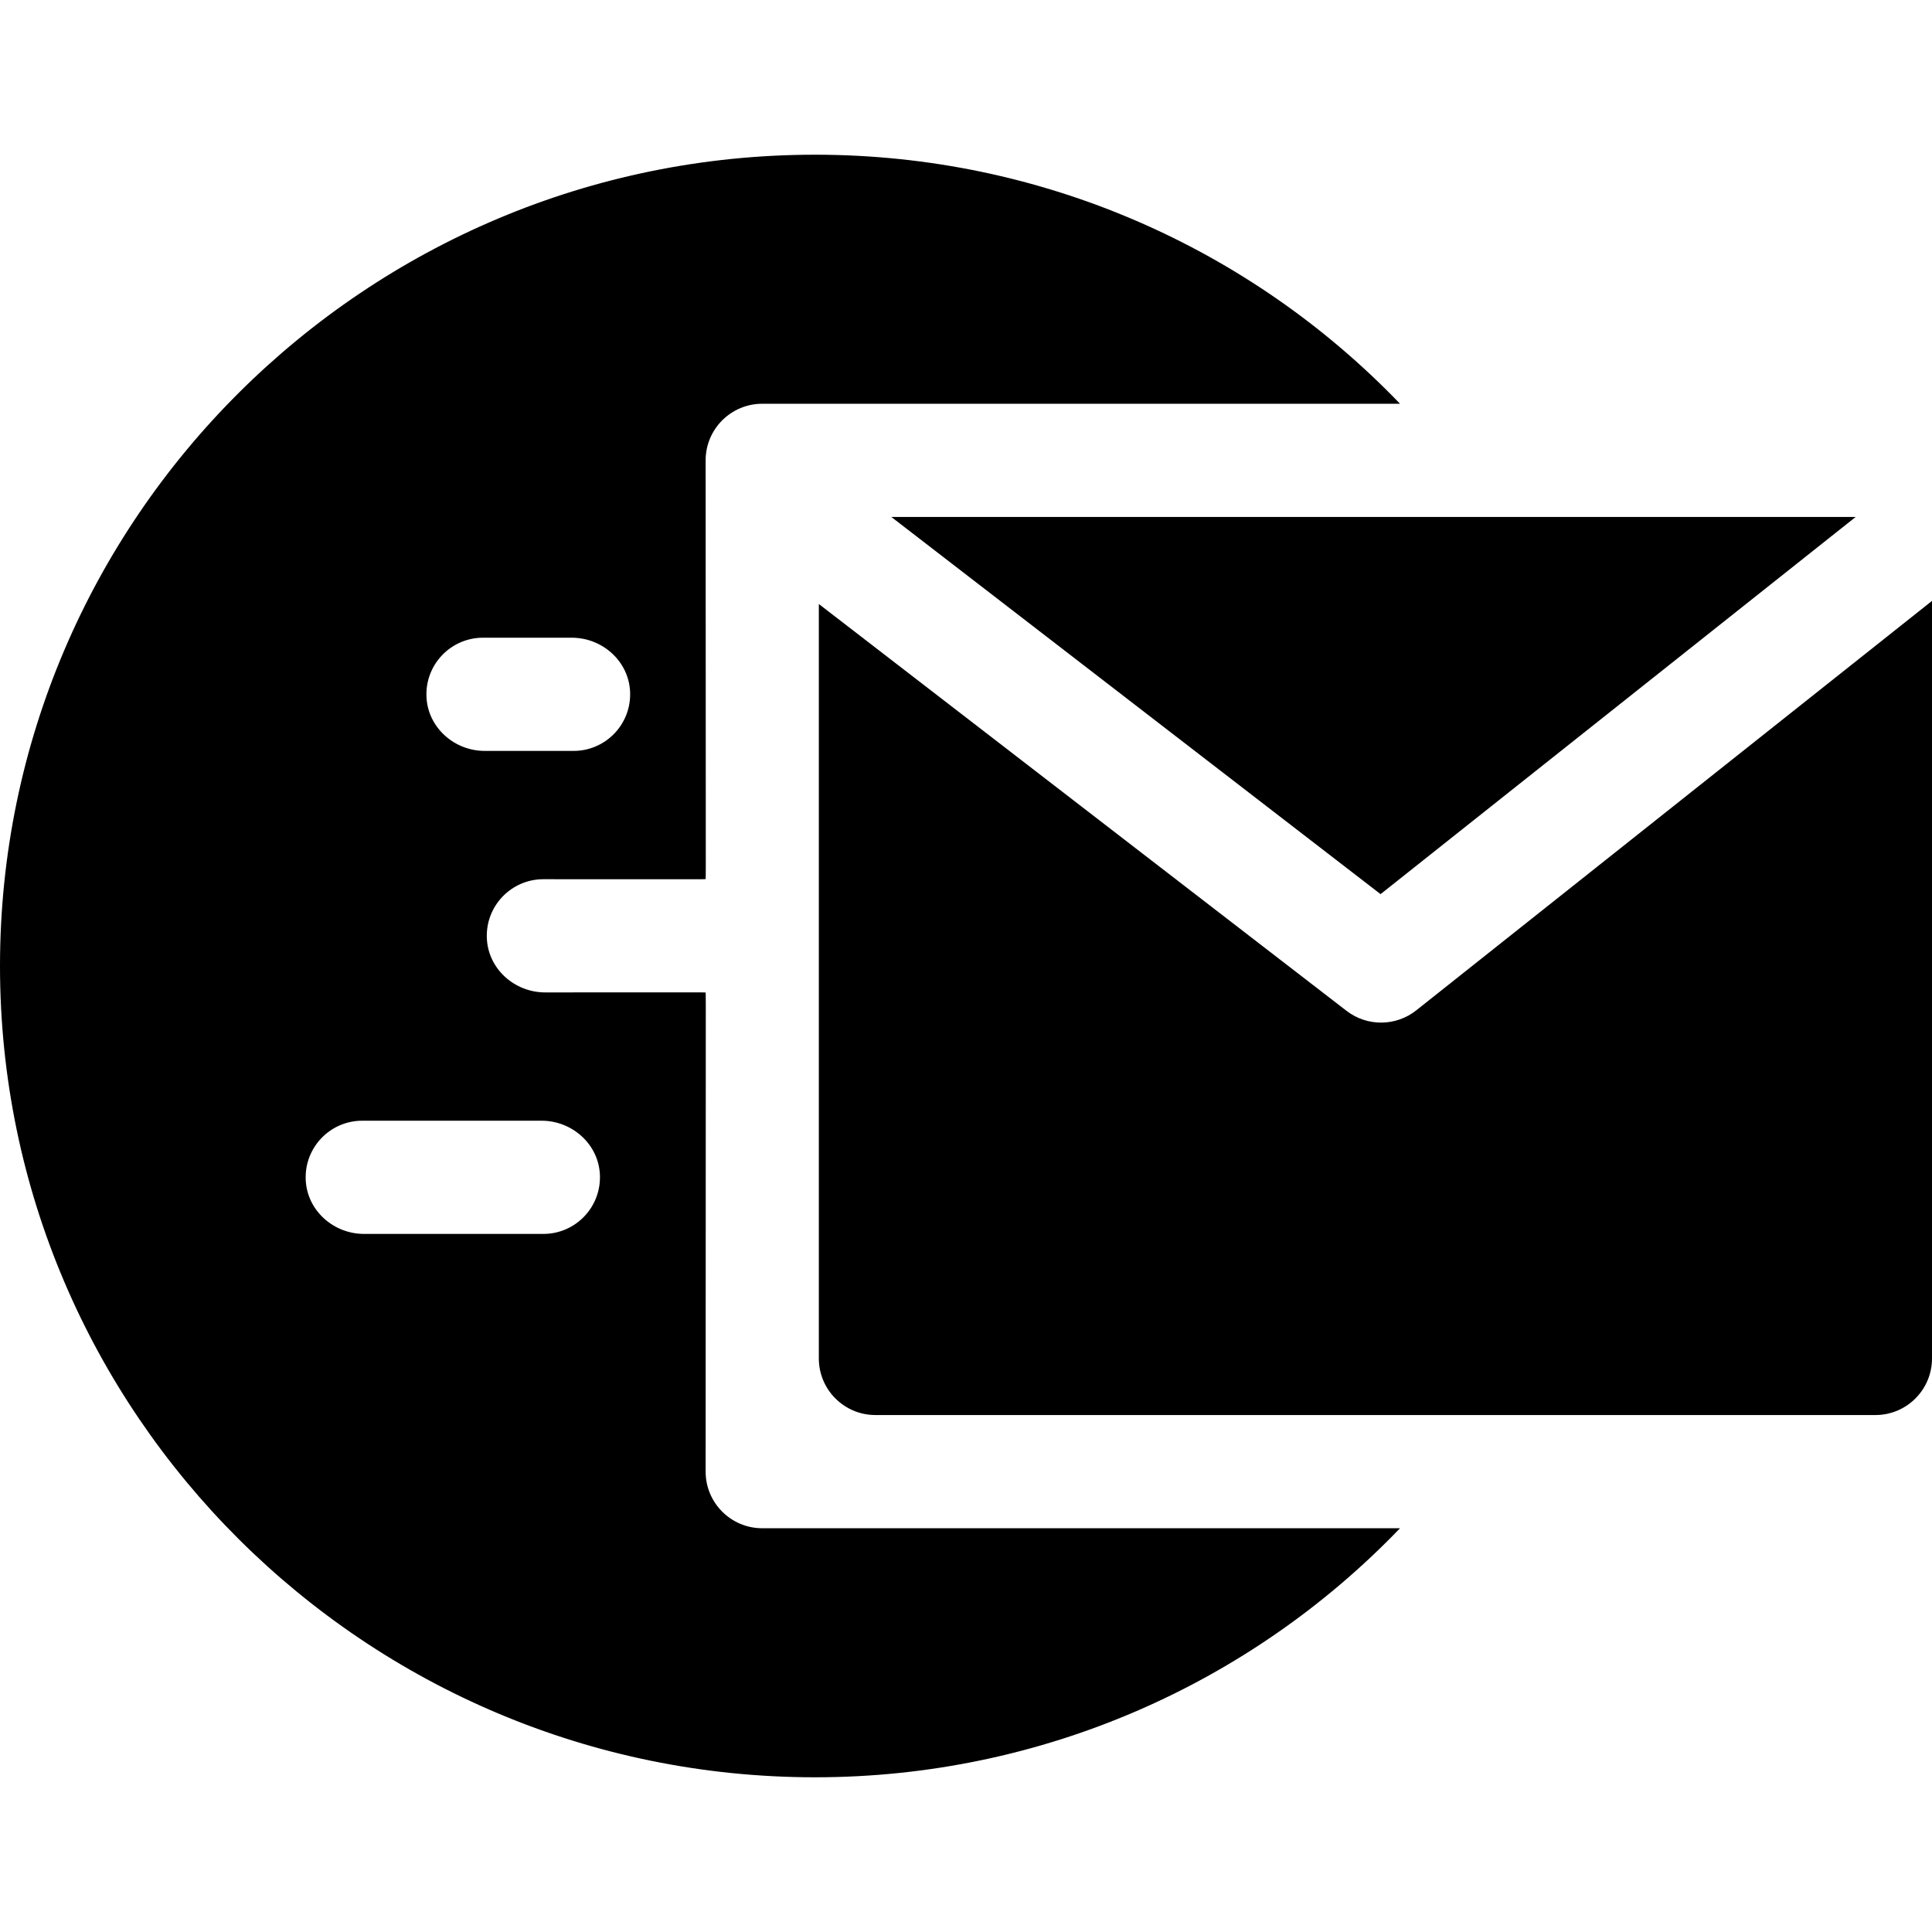
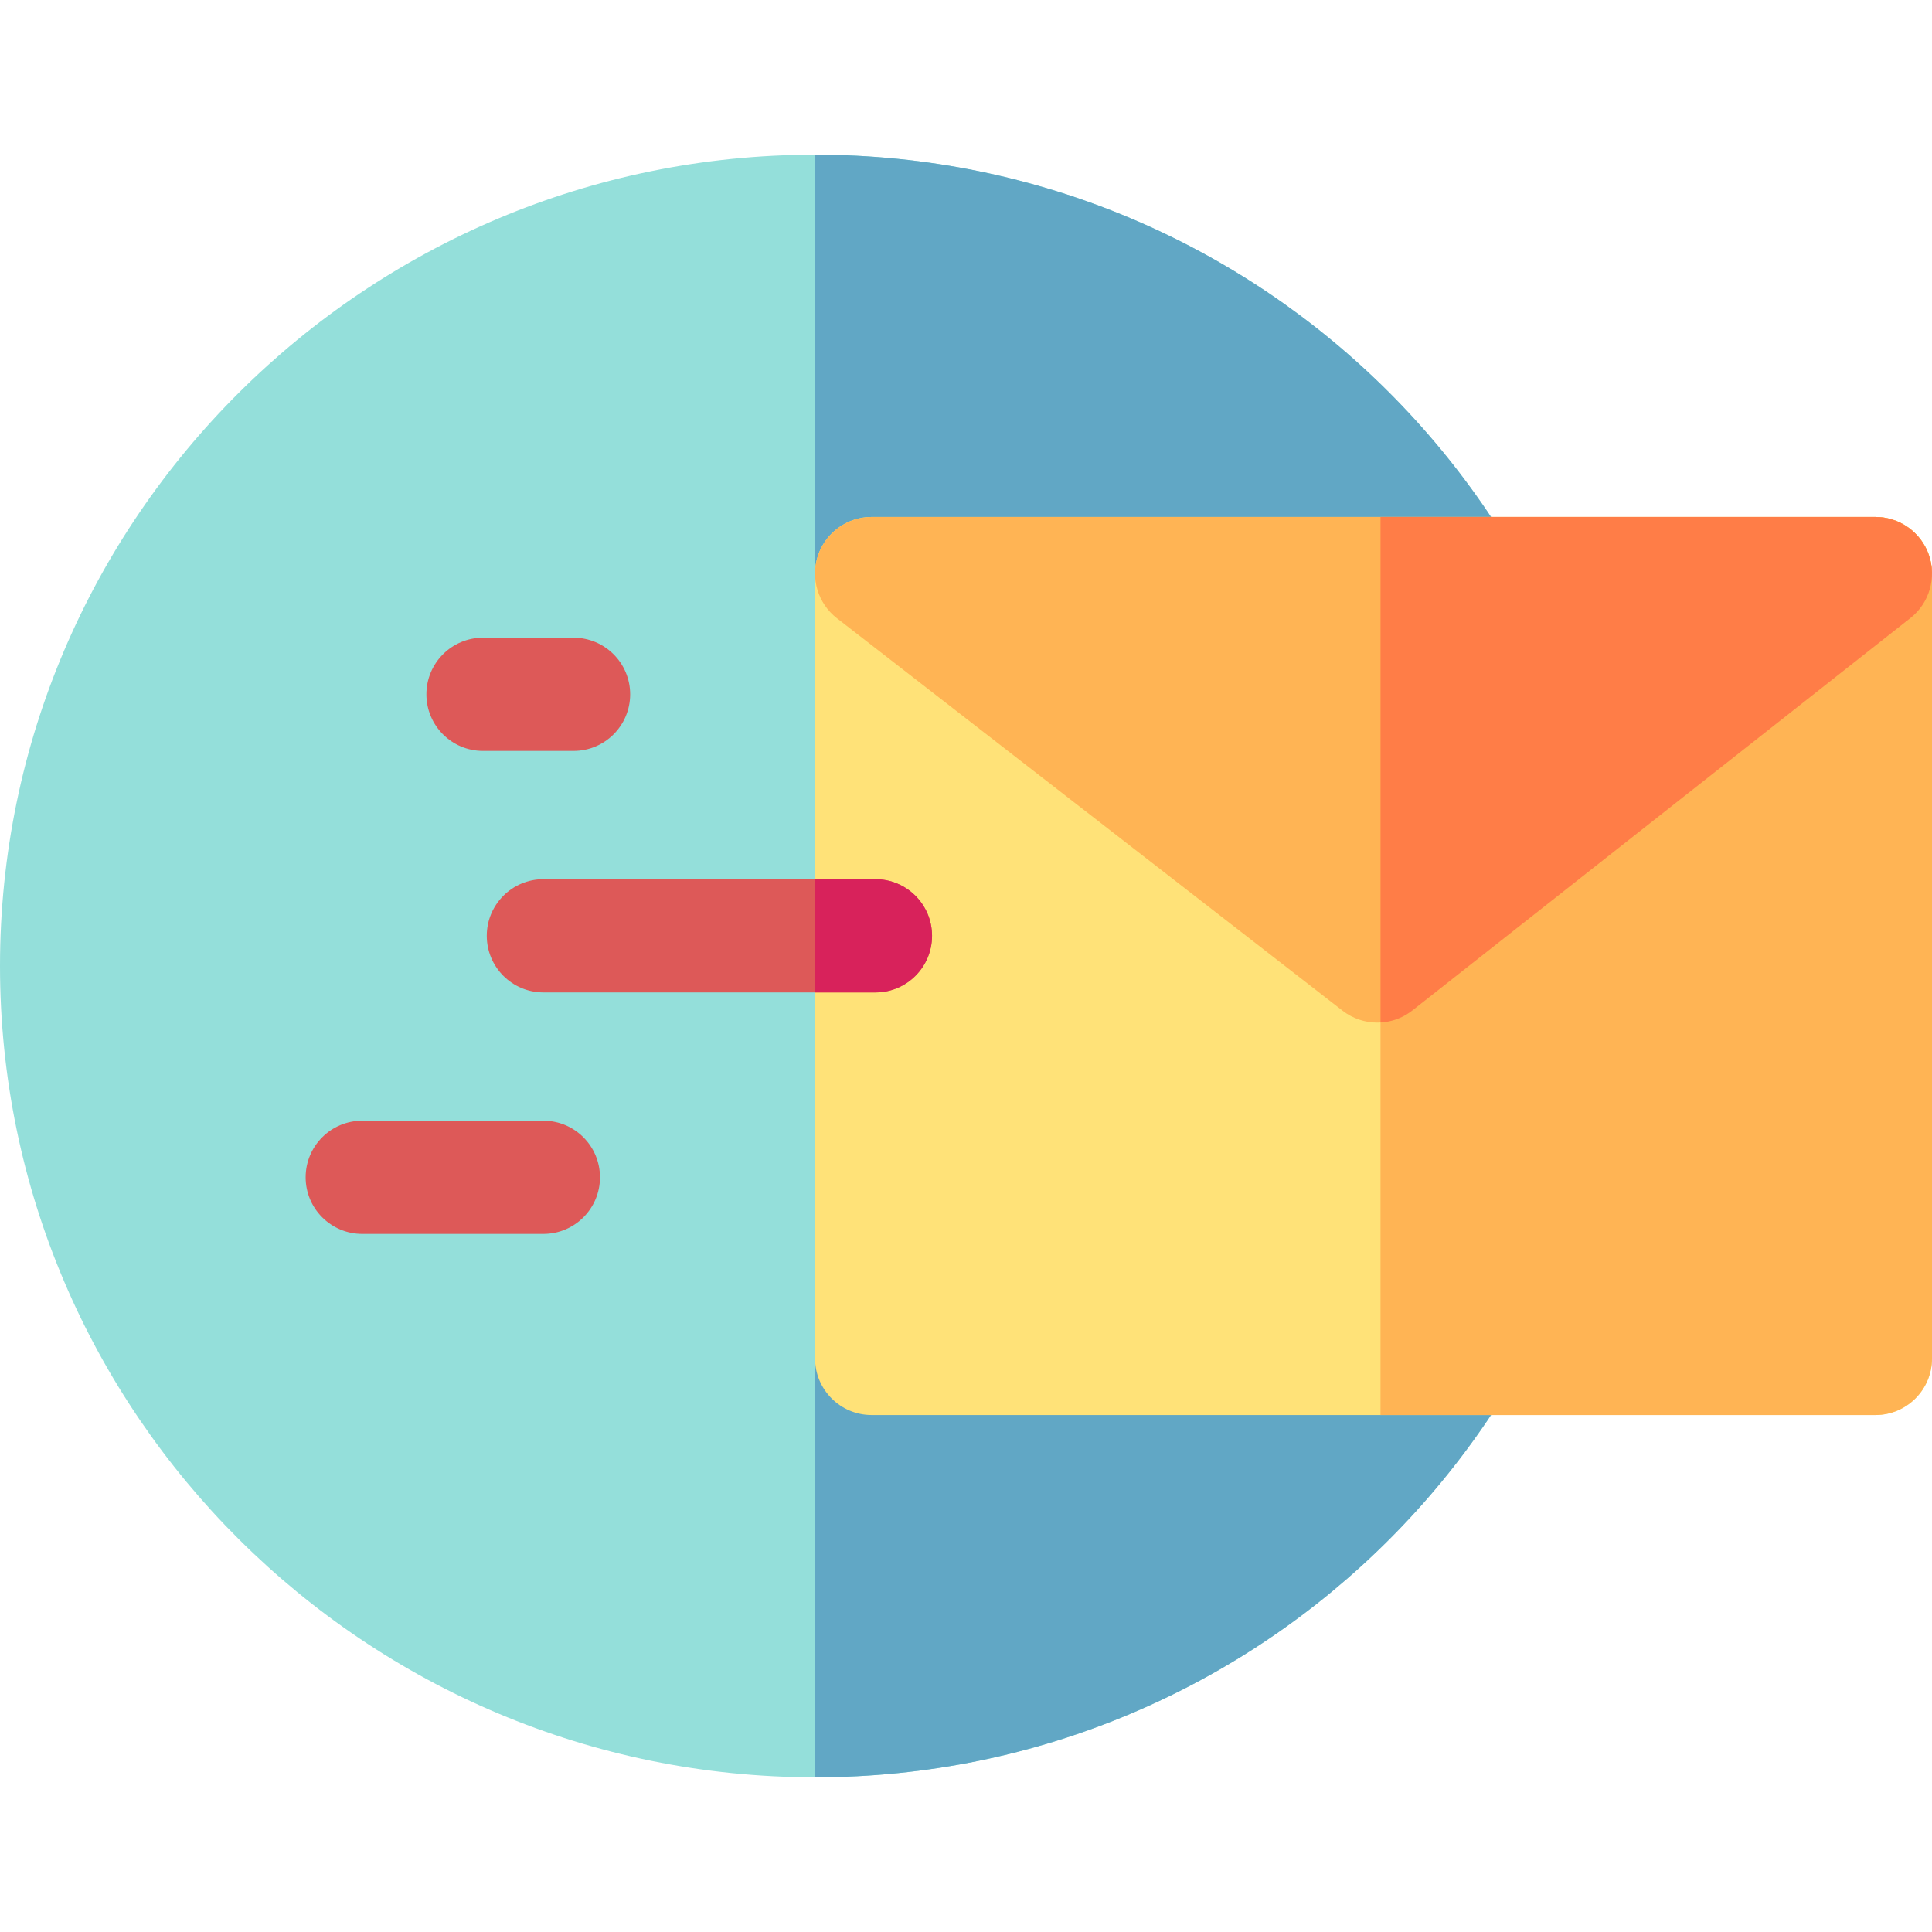
- <svg xmlns="http://www.w3.org/2000/svg" id="Capa_1" enable-background="new 0 0 512 512" height="512" viewBox="0 0 512 512" width="512">
+ <svg xmlns="http://www.w3.org/2000/svg" id="Capa_1" enable-background="new 0 0 512.001 512.001" height="512" viewBox="0 0 512.001 512.001" width="512">
  <g>
-     <path d="m187 390c0-112.968.1-126.93 0-126.98-.2-.06-3.28-.02-42.53-.02-8.1 0-15.09-6.22-15.45-14.31-.39-8.59 6.47-15.69 14.98-15.69 39.66 0 42.8.04 43-.02.1-.05 0-12.775 0-110.98 0-8.28 6.72-15 15-15h169.02c-39.58-41.19-94.91-66-155.02-66-119.1 0-216 96.45-216 215s96.9 215 216 215c60.08 0 115.42-24.79 155.02-66h-169.02c-8.28 0-15-6.72-15-15zm-59-221h23.53c8.1 0 15.09 6.22 15.45 14.31.39 8.59-6.47 15.69-14.98 15.69h-23.53c-8.1 0-15.09-6.22-15.45-14.31-.39-8.59 6.47-15.69 14.98-15.69zm16 158h-47.53c-8.1 0-15.09-6.22-15.45-14.31-.39-8.59 6.47-15.69 14.98-15.69h47.53c8.1 0 15.09 6.22 15.45 14.31.39 8.59-6.47 15.69-14.98 15.69z" />
-     <path d="m491.77 137h-255.558l129.652 99.956z" />
-     <path d="m375.327 267.748c-5.382 4.273-13.009 4.354-18.485.131l-139.842-107.81v199.931c0 8.284 6.716 15 15 15h265c8.284 0 15-6.716 15-15v-200.756z" />
+     <path d="m431 256c0 118.833-96.157 215-215 215-119.1 0-216-96.45-216-215s96.9-215 216-215c118.833 0 215 96.157 215 215z" fill="#94dfda" />
+     <path d="m431 256c0 118.833-96.157 215-215 215v-430c118.833 0 215 96.157 215 215z" fill="#61a7c5" />
+     <path d="m497 137h-266c-8.284 0-15 6.716-15 15v208c0 8.284 6.716 15 15 15h266c8.284 0 15-6.716 15-15v-208c0-8.284-6.716-15-15-15z" fill="#ffe278" />
+     <path d="m512 152v208c0 8.28-6.72 15-15 15h-131.15v-238h131.15c8.28 0 15 6.72 15 15z" fill="#ffb454" />
+     <path d="m511.164 147.062c-2.101-6.025-7.783-10.062-14.164-10.062h-266c-6.411 0-12.113 4.074-14.19 10.139-2.078 6.065-.071 12.78 4.994 16.71l134 104c5.45 4.231 13.101 4.203 18.523-.102l132-104c4.997-3.966 6.938-10.66 4.837-16.685z" fill="#ffb454" />
+     <path d="m506.33 163.75-132 104c-2.5 1.98-5.47 3.06-8.48 3.23v-133.98h131.15c6.38 0 12.06 4.04 14.16 10.06 2.1 6.03.16 12.72-4.83 16.69z" fill="#ff7d47" />
+     <g fill="#dd5958">
+       <path d="m152 199h-24c-8.284 0-15-6.716-15-15s6.716-15 15-15h24c8.284 0 15 6.716 15 15s-6.716 15-15 15z" />
+       <path d="m144 327h-48c-8.284 0-15-6.716-15-15s6.716-15 15-15h48c8.284 0 15 6.716 15 15s-6.716 15-15 15z" />
+       <path d="m247 248c0 8.28-6.72 15-15 15h-88c-8.28 0-15-6.72-15-15s6.72-15 15-15h88c8.28 0 15 6.72 15 15z" />
+     </g>
+     <path d="m247 248c0 8.28-6.72 15-15 15h-16v-30h16c8.28 0 15 6.72 15 15z" fill="#d8225b" />
  </g>
</svg>
